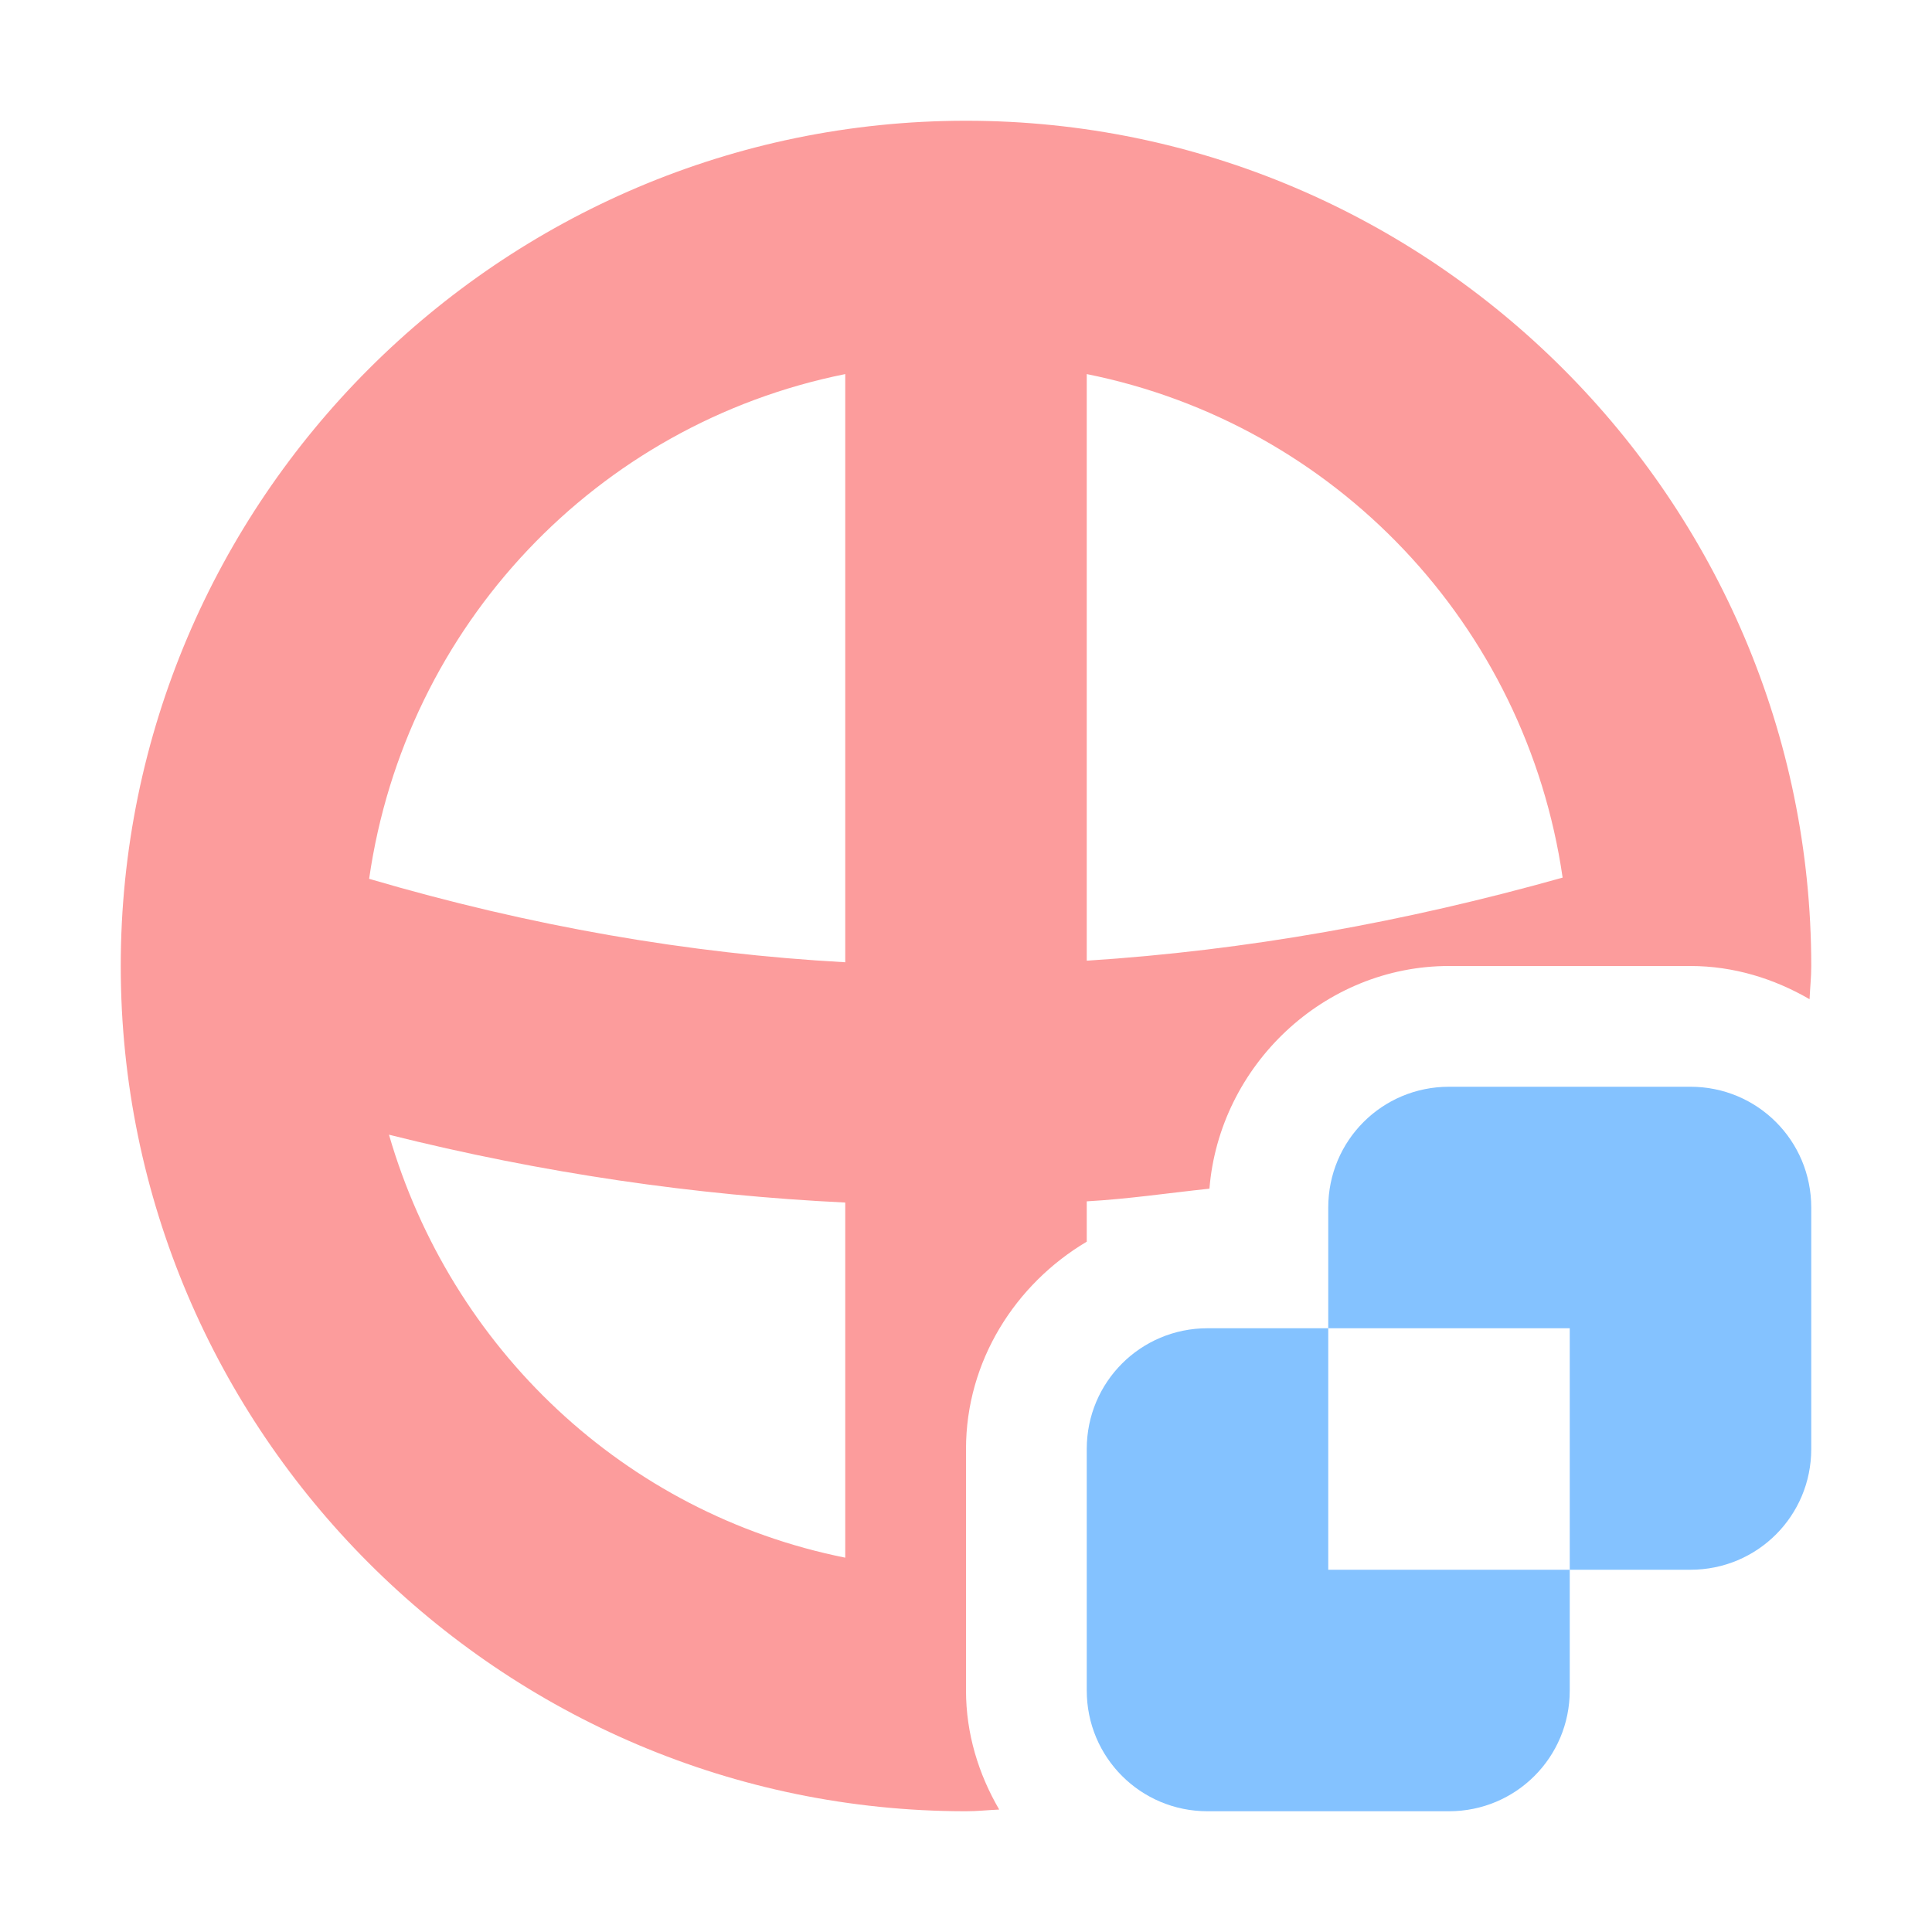
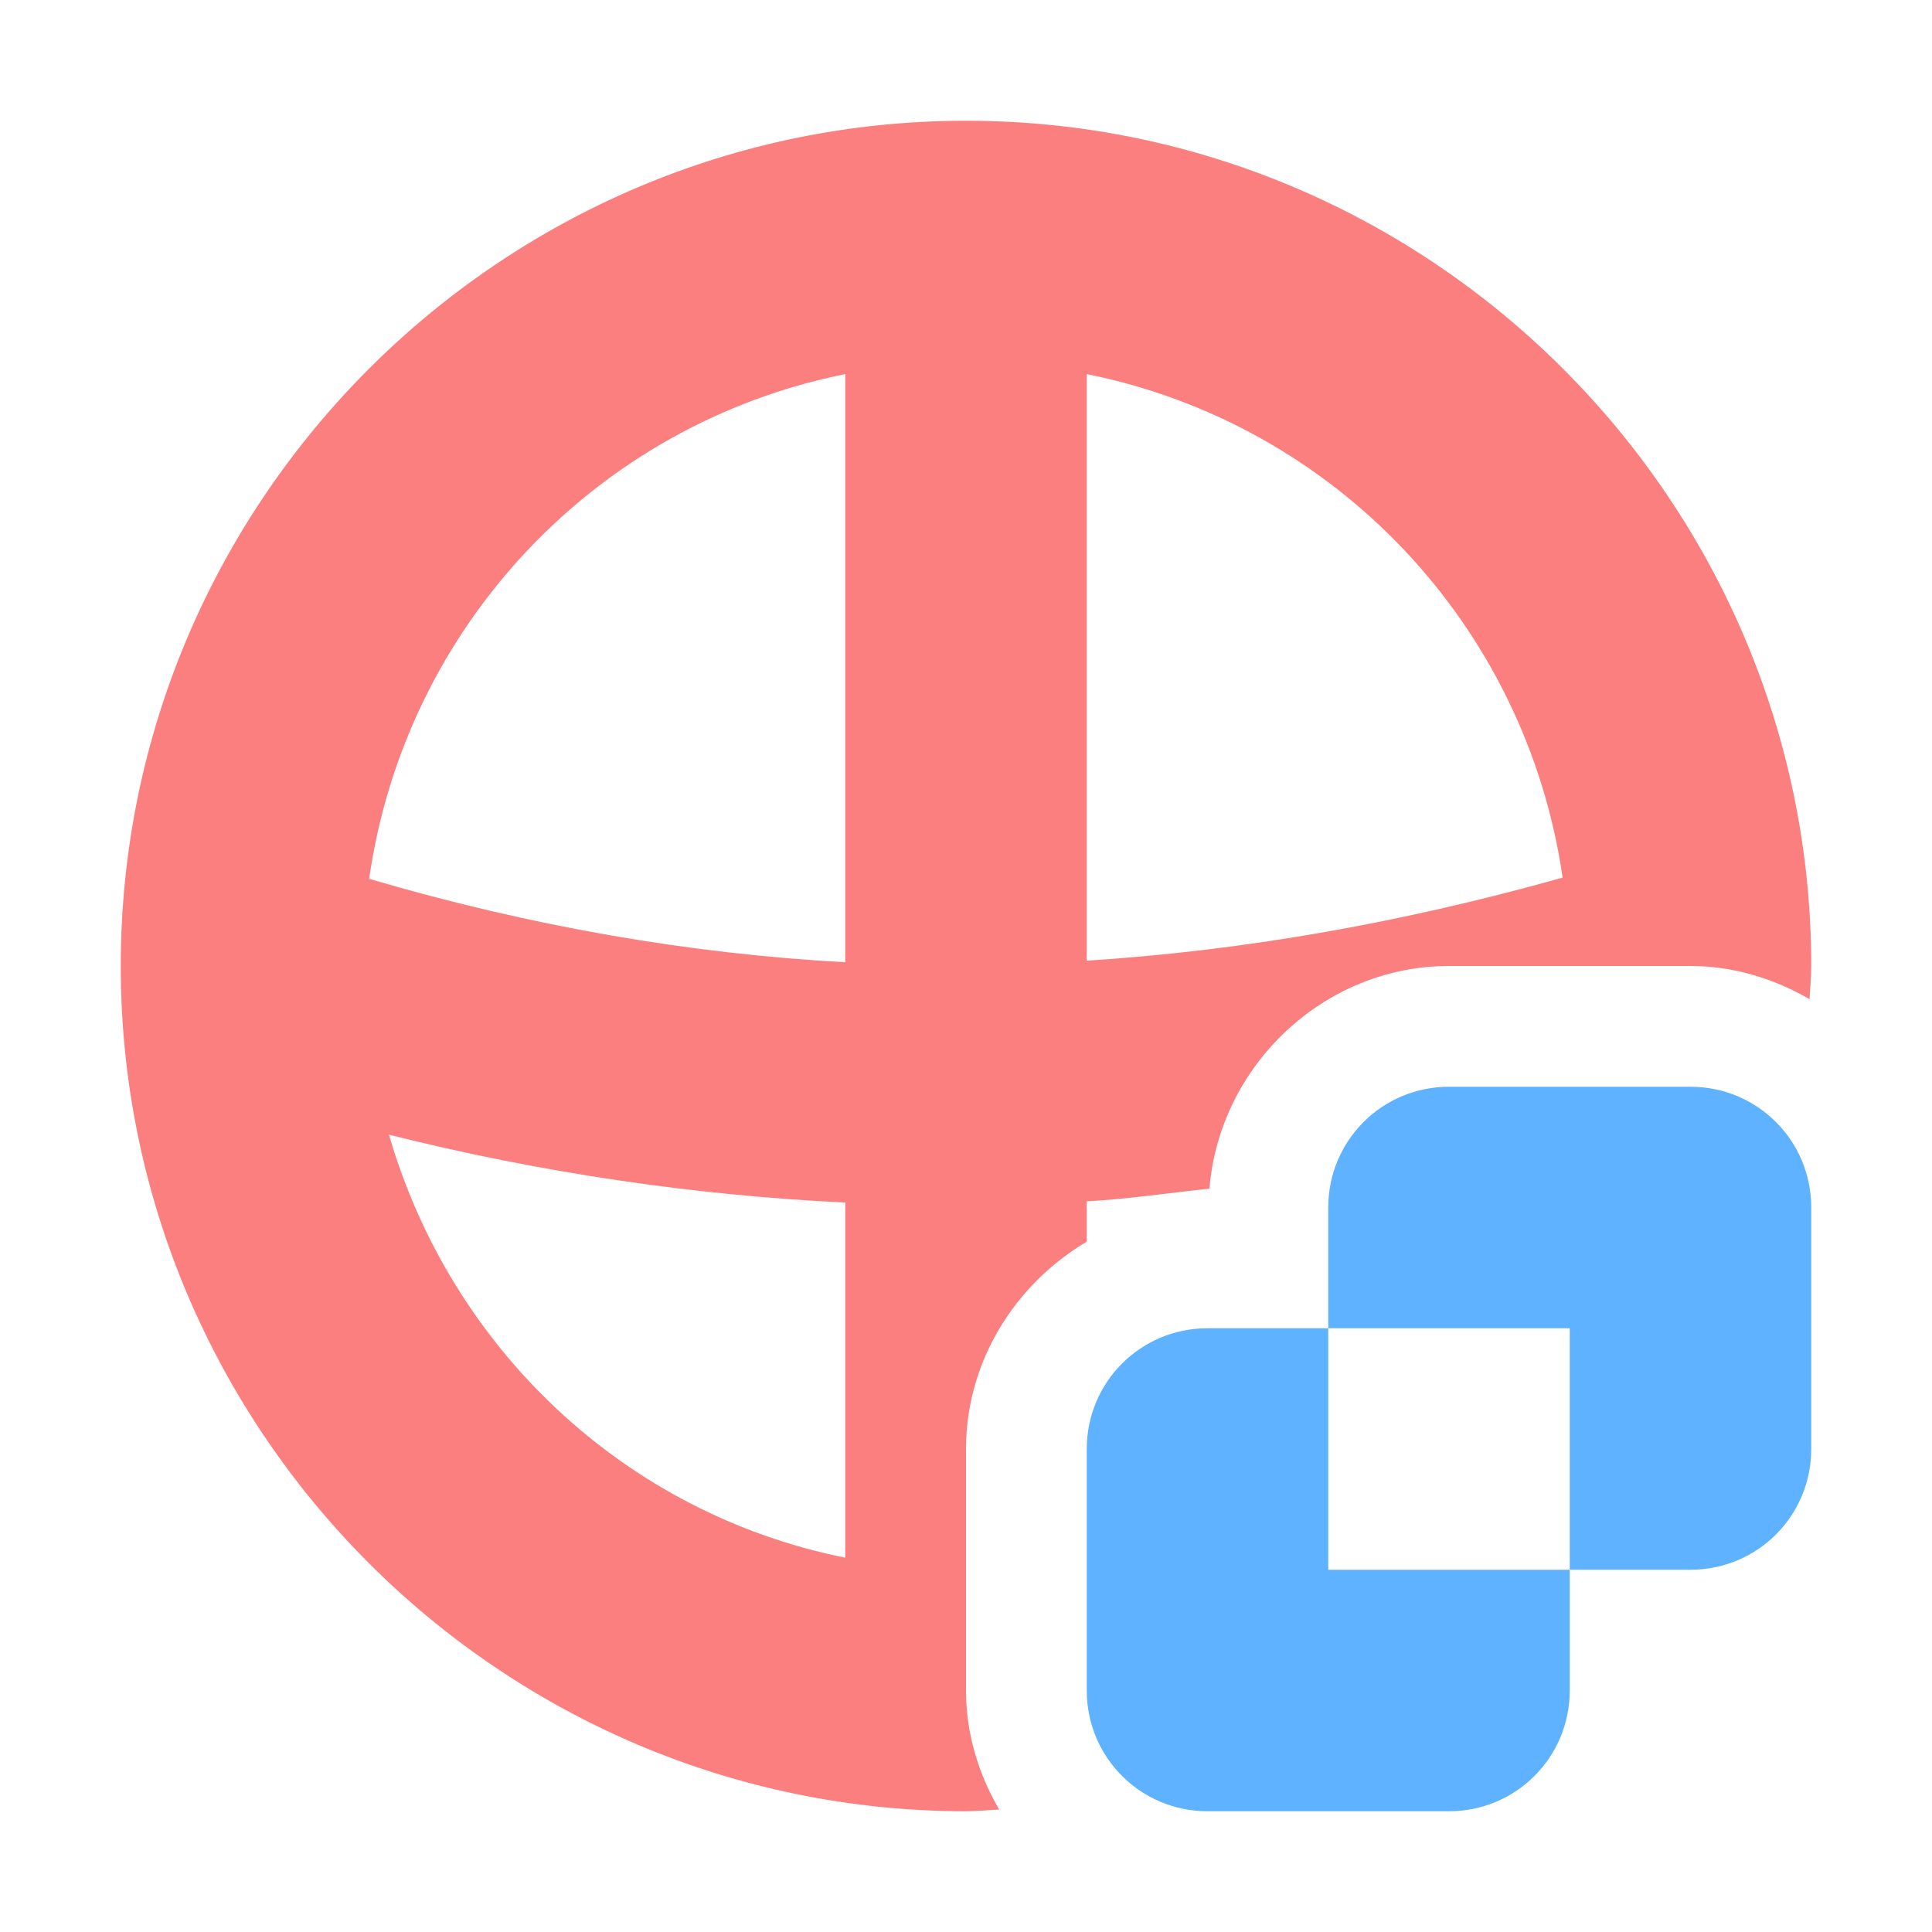
<svg xmlns="http://www.w3.org/2000/svg" height="16" viewBox="0 0 16 16" width="16">
-   <path d="m8 1c-3.854 0-7 3.146-7 7 0 3.854 3.146 7 7 7 .093 0 .183-.01.275-.014-.171-.293-.275-.628-.275-.986v-2c0-.727.408-1.366 1-1.717v-.334c.341-.019.677-.069 1.016-.105.083-1.019.947-1.844 1.984-1.844h2c.358 0 .693.105.986.275.004-.092.014-.182.014-.275 0-3.854-3.146-7-7-7zm-1 2.098v4.871c-1.293-.071-2.606-.298-3.943-.691.301-2.098 1.885-3.767 3.943-4.18zm2 0c2.055.413 3.637 2.077 3.941 4.17-1.305.367-2.616.603-3.941.688zm-5.779 6.299c1.273.319 2.534.502 3.779.562v2.941c-1.829-.367-3.266-1.734-3.779-3.504z" fill="#fc9c9c" />
-   <path d="m12 9c-.554 0-1 .446-1 1v1h2v2h1c.554 0 1-.446 1-1v-2c0-.554-.446-1-1-1zm1 4h-2v-2h-1c-.554 0-1 .446-1 1v2c0 .554.446 1 1 1h2c.554 0 1-.446 1-1z" fill="#84c2ff" />
+   <path d="m8 1c-3.854 0-7 3.146-7 7 0 3.854 3.146 7 7 7 .093 0 .183-.01.275-.014-.171-.293-.275-.628-.275-.986v-2c0-.727.408-1.366 1-1.717v-.334c.341-.019.677-.069 1.016-.105.083-1.019.947-1.844 1.984-1.844h2c.358 0 .693.105.986.275.004-.092.014-.182.014-.275 0-3.854-3.146-7-7-7zm-1 2.098v4.871c-1.293-.071-2.606-.298-3.943-.691.301-2.098 1.885-3.767 3.943-4.18zm2 0c2.055.413 3.637 2.077 3.941 4.17-1.305.367-2.616.603-3.941.688zm-5.779 6.299c1.273.319 2.534.502 3.779.562v2.941c-1.829-.367-3.266-1.734-3.779-3.504z" fill="#fc7f7f" />
+   <path d="m12 9c-.554 0-1 .446-1 1v1h2v2h1c.554 0 1-.446 1-1v-2c0-.554-.446-1-1-1zm1 4h-2v-2h-1c-.554 0-1 .446-1 1v2c0 .554.446 1 1 1h2c.554 0 1-.446 1-1z" fill="#5fb2ff" />
</svg>
